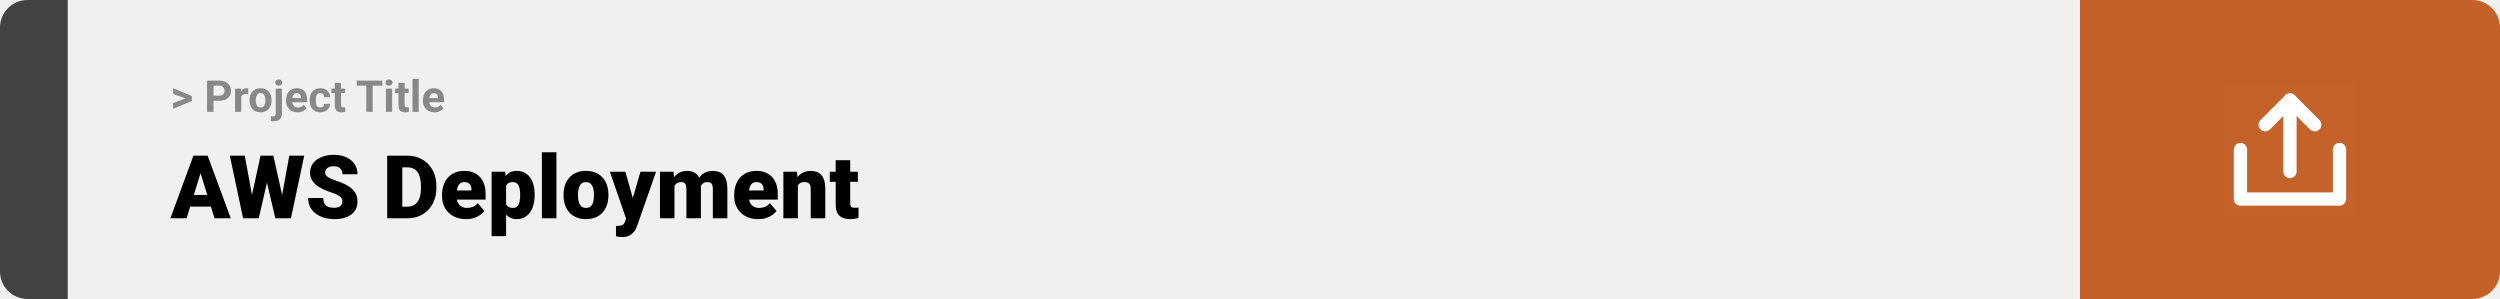
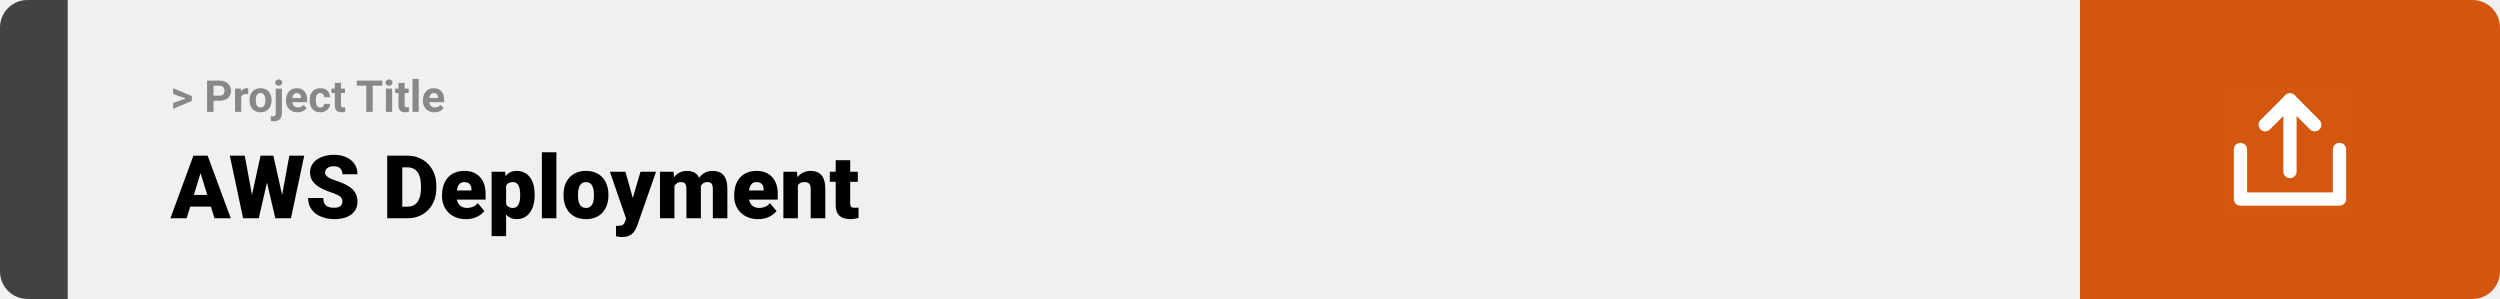
<svg xmlns="http://www.w3.org/2000/svg" width="1363" height="163" viewBox="0 0 1363 163" fill="none">
  <path d="M0 15C0 6.716 6.716 0 15 0H37V163H15C6.716 163 0 156.284 0 148V15Z" fill="#424242" />
  <rect width="1097" height="163" transform="translate(37)" fill="#F0F0F0" />
  <path d="M101.906 53.922L94.394 51.238V48.086L104.602 52.375V54.637L101.906 53.922ZM94.394 56.172L101.918 53.43L104.602 52.785V55.035L94.394 59.324V56.172ZM119.543 54.918H115.195V52.176H119.543C120.215 52.176 120.762 52.066 121.184 51.848C121.605 51.621 121.914 51.309 122.109 50.91C122.305 50.512 122.402 50.062 122.402 49.562C122.402 49.055 122.305 48.582 122.109 48.145C121.914 47.707 121.605 47.355 121.184 47.09C120.762 46.824 120.215 46.691 119.543 46.691H116.414V61H112.898V43.938H119.543C120.879 43.938 122.023 44.18 122.977 44.664C123.938 45.141 124.672 45.801 125.18 46.645C125.688 47.488 125.941 48.453 125.941 49.539C125.941 50.641 125.688 51.594 125.18 52.398C124.672 53.203 123.938 53.824 122.977 54.262C122.023 54.699 120.879 54.918 119.543 54.918ZM131.531 51.086V61H128.156V48.32H131.332L131.531 51.086ZM135.352 48.238L135.293 51.367C135.129 51.344 134.93 51.324 134.695 51.309C134.469 51.285 134.262 51.273 134.074 51.273C133.598 51.273 133.184 51.336 132.832 51.461C132.488 51.578 132.199 51.754 131.965 51.988C131.738 52.223 131.566 52.508 131.449 52.844C131.34 53.18 131.277 53.562 131.262 53.992L130.582 53.781C130.582 52.961 130.664 52.207 130.828 51.52C130.992 50.824 131.23 50.219 131.543 49.703C131.863 49.188 132.254 48.789 132.715 48.508C133.176 48.227 133.703 48.086 134.297 48.086C134.484 48.086 134.676 48.102 134.871 48.133C135.066 48.156 135.227 48.191 135.352 48.238ZM136.055 54.789V54.543C136.055 53.613 136.188 52.758 136.453 51.977C136.719 51.188 137.105 50.504 137.613 49.926C138.121 49.348 138.746 48.898 139.488 48.578C140.23 48.25 141.082 48.086 142.043 48.086C143.004 48.086 143.859 48.25 144.609 48.578C145.359 48.898 145.988 49.348 146.496 49.926C147.012 50.504 147.402 51.188 147.668 51.977C147.934 52.758 148.066 53.613 148.066 54.543V54.789C148.066 55.711 147.934 56.566 147.668 57.355C147.402 58.137 147.012 58.82 146.496 59.406C145.988 59.984 145.363 60.434 144.621 60.754C143.879 61.074 143.027 61.234 142.066 61.234C141.105 61.234 140.25 61.074 139.5 60.754C138.758 60.434 138.129 59.984 137.613 59.406C137.105 58.82 136.719 58.137 136.453 57.355C136.188 56.566 136.055 55.711 136.055 54.789ZM139.43 54.543V54.789C139.43 55.32 139.477 55.816 139.57 56.277C139.664 56.738 139.812 57.145 140.016 57.496C140.227 57.84 140.5 58.109 140.836 58.305C141.172 58.5 141.582 58.598 142.066 58.598C142.535 58.598 142.938 58.5 143.273 58.305C143.609 58.109 143.879 57.84 144.082 57.496C144.285 57.145 144.434 56.738 144.527 56.277C144.629 55.816 144.68 55.32 144.68 54.789V54.543C144.68 54.027 144.629 53.543 144.527 53.09C144.434 52.629 144.281 52.223 144.07 51.871C143.867 51.512 143.598 51.23 143.262 51.027C142.926 50.824 142.52 50.723 142.043 50.723C141.566 50.723 141.16 50.824 140.824 51.027C140.496 51.23 140.227 51.512 140.016 51.871C139.812 52.223 139.664 52.629 139.57 53.09C139.477 53.543 139.43 54.027 139.43 54.543ZM150.328 48.32H153.715V61.762C153.715 62.699 153.543 63.492 153.199 64.141C152.855 64.789 152.359 65.281 151.711 65.617C151.062 65.953 150.277 66.121 149.355 66.121C149.066 66.121 148.785 66.106 148.512 66.074C148.23 66.043 147.941 65.992 147.645 65.922L147.656 63.332C147.844 63.363 148.027 63.387 148.207 63.402C148.379 63.426 148.555 63.438 148.734 63.438C149.086 63.438 149.379 63.379 149.613 63.262C149.848 63.145 150.023 62.961 150.141 62.711C150.266 62.469 150.328 62.152 150.328 61.762V48.32ZM150.059 45.016C150.059 44.523 150.23 44.117 150.574 43.797C150.926 43.477 151.387 43.316 151.957 43.316C152.535 43.316 152.996 43.477 153.34 43.797C153.684 44.117 153.855 44.523 153.855 45.016C153.855 45.508 153.684 45.914 153.34 46.234C152.996 46.555 152.535 46.715 151.957 46.715C151.387 46.715 150.926 46.555 150.574 46.234C150.23 45.914 150.059 45.508 150.059 45.016ZM162.234 61.234C161.25 61.234 160.367 61.078 159.586 60.766C158.805 60.445 158.141 60.004 157.594 59.441C157.055 58.879 156.641 58.227 156.352 57.484C156.062 56.734 155.918 55.938 155.918 55.094V54.625C155.918 53.664 156.055 52.785 156.328 51.988C156.602 51.191 156.992 50.5 157.5 49.914C158.016 49.328 158.641 48.879 159.375 48.566C160.109 48.246 160.938 48.086 161.859 48.086C162.758 48.086 163.555 48.234 164.25 48.531C164.945 48.828 165.527 49.25 165.996 49.797C166.473 50.344 166.832 51 167.074 51.766C167.316 52.523 167.438 53.367 167.438 54.297V55.703H157.359V53.453H164.121V53.195C164.121 52.727 164.035 52.309 163.863 51.941C163.699 51.566 163.449 51.27 163.113 51.051C162.777 50.832 162.348 50.723 161.824 50.723C161.379 50.723 160.996 50.82 160.676 51.016C160.355 51.211 160.094 51.484 159.891 51.836C159.695 52.188 159.547 52.602 159.445 53.078C159.352 53.547 159.305 54.062 159.305 54.625V55.094C159.305 55.602 159.375 56.07 159.516 56.5C159.664 56.93 159.871 57.301 160.137 57.613C160.41 57.926 160.738 58.168 161.121 58.34C161.512 58.512 161.953 58.598 162.445 58.598C163.055 58.598 163.621 58.48 164.145 58.246C164.676 58.004 165.133 57.641 165.516 57.156L167.156 58.938C166.891 59.32 166.527 59.688 166.066 60.039C165.613 60.391 165.066 60.68 164.426 60.906C163.785 61.125 163.055 61.234 162.234 61.234ZM174.598 58.598C175.012 58.598 175.379 58.52 175.699 58.363C176.02 58.199 176.27 57.973 176.449 57.684C176.637 57.387 176.734 57.039 176.742 56.641H179.918C179.91 57.531 179.672 58.324 179.203 59.02C178.734 59.707 178.105 60.25 177.316 60.648C176.527 61.039 175.645 61.234 174.668 61.234C173.684 61.234 172.824 61.07 172.09 60.742C171.363 60.414 170.758 59.961 170.273 59.383C169.789 58.797 169.426 58.117 169.184 57.344C168.941 56.562 168.82 55.727 168.82 54.836V54.496C168.82 53.598 168.941 52.762 169.184 51.988C169.426 51.207 169.789 50.527 170.273 49.949C170.758 49.363 171.363 48.906 172.09 48.578C172.816 48.25 173.668 48.086 174.645 48.086C175.684 48.086 176.594 48.285 177.375 48.684C178.164 49.082 178.781 49.652 179.227 50.395C179.68 51.129 179.91 52 179.918 53.008H176.742C176.734 52.586 176.645 52.203 176.473 51.859C176.309 51.516 176.066 51.242 175.746 51.039C175.434 50.828 175.047 50.723 174.586 50.723C174.094 50.723 173.691 50.828 173.379 51.039C173.066 51.242 172.824 51.523 172.652 51.883C172.48 52.234 172.359 52.637 172.289 53.09C172.227 53.535 172.195 54.004 172.195 54.496V54.836C172.195 55.328 172.227 55.801 172.289 56.254C172.352 56.707 172.469 57.109 172.641 57.461C172.82 57.812 173.066 58.09 173.379 58.293C173.691 58.496 174.098 58.598 174.598 58.598ZM188.086 48.32V50.711H180.703V48.32H188.086ZM182.531 45.191H185.906V57.18C185.906 57.547 185.953 57.828 186.047 58.023C186.148 58.219 186.297 58.355 186.492 58.434C186.688 58.504 186.934 58.539 187.23 58.539C187.441 58.539 187.629 58.531 187.793 58.516C187.965 58.492 188.109 58.469 188.227 58.445L188.238 60.93C187.949 61.023 187.637 61.098 187.301 61.152C186.965 61.207 186.594 61.234 186.188 61.234C185.445 61.234 184.797 61.113 184.242 60.871C183.695 60.621 183.273 60.223 182.977 59.676C182.68 59.129 182.531 58.41 182.531 57.52V45.191ZM203.191 43.938V61H199.688V43.938H203.191ZM208.441 43.938V46.691H194.52V43.938H208.441ZM213.797 48.32V61H210.41V48.32H213.797ZM210.199 45.016C210.199 44.523 210.371 44.117 210.715 43.797C211.059 43.477 211.52 43.316 212.098 43.316C212.668 43.316 213.125 43.477 213.469 43.797C213.82 44.117 213.996 44.523 213.996 45.016C213.996 45.508 213.82 45.914 213.469 46.234C213.125 46.555 212.668 46.715 212.098 46.715C211.52 46.715 211.059 46.555 210.715 46.234C210.371 45.914 210.199 45.508 210.199 45.016ZM222.797 48.32V50.711H215.414V48.32H222.797ZM217.242 45.191H220.617V57.18C220.617 57.547 220.664 57.828 220.758 58.023C220.859 58.219 221.008 58.355 221.203 58.434C221.398 58.504 221.645 58.539 221.941 58.539C222.152 58.539 222.34 58.531 222.504 58.516C222.676 58.492 222.82 58.469 222.938 58.445L222.949 60.93C222.66 61.023 222.348 61.098 222.012 61.152C221.676 61.207 221.305 61.234 220.898 61.234C220.156 61.234 219.508 61.113 218.953 60.871C218.406 60.621 217.984 60.223 217.688 59.676C217.391 59.129 217.242 58.41 217.242 57.52V45.191ZM228.281 43V61H224.895V43H228.281ZM236.906 61.234C235.922 61.234 235.039 61.078 234.258 60.766C233.477 60.445 232.812 60.004 232.266 59.441C231.727 58.879 231.312 58.227 231.023 57.484C230.734 56.734 230.59 55.938 230.59 55.094V54.625C230.59 53.664 230.727 52.785 231 51.988C231.273 51.191 231.664 50.5 232.172 49.914C232.688 49.328 233.312 48.879 234.047 48.566C234.781 48.246 235.609 48.086 236.531 48.086C237.43 48.086 238.227 48.234 238.922 48.531C239.617 48.828 240.199 49.25 240.668 49.797C241.145 50.344 241.504 51 241.746 51.766C241.988 52.523 242.109 53.367 242.109 54.297V55.703H232.031V53.453H238.793V53.195C238.793 52.727 238.707 52.309 238.535 51.941C238.371 51.566 238.121 51.27 237.785 51.051C237.449 50.832 237.02 50.723 236.496 50.723C236.051 50.723 235.668 50.82 235.348 51.016C235.027 51.211 234.766 51.484 234.562 51.836C234.367 52.188 234.219 52.602 234.117 53.078C234.023 53.547 233.977 54.062 233.977 54.625V55.094C233.977 55.602 234.047 56.07 234.188 56.5C234.336 56.93 234.543 57.301 234.809 57.613C235.082 57.926 235.41 58.168 235.793 58.34C236.184 58.512 236.625 58.598 237.117 58.598C237.727 58.598 238.293 58.48 238.816 58.246C239.348 58.004 239.805 57.641 240.188 57.156L241.828 58.938C241.562 59.32 241.199 59.688 240.738 60.039C240.285 60.391 239.738 60.68 239.098 60.906C238.457 61.125 237.727 61.234 236.906 61.234Z" fill="#888888" />
  <path d="M110.062 92.047L101.742 119H92.906L105.445 84.875H111.047L110.062 92.047ZM116.953 119L108.609 92.047L107.531 84.875H113.203L125.812 119H116.953ZM116.625 106.273V112.625H99.117V106.273H116.625ZM135.258 115.906L142.055 84.875H146.109L148.312 87.523L141.07 119H136.594L135.258 115.906ZM133.453 84.875L139.195 116.141L137.719 119H132.539L125.297 84.875H133.453ZM152.039 115.977L157.734 84.875H165.867L158.625 119H153.469L152.039 115.977ZM149.039 84.875L156 116.094L154.594 119H150.117L142.711 87.477L145.008 84.875H149.039ZM186.68 109.93C186.68 109.398 186.602 108.922 186.445 108.5C186.289 108.062 186 107.656 185.578 107.281C185.156 106.906 184.547 106.531 183.75 106.156C182.969 105.766 181.938 105.359 180.656 104.938C179.156 104.438 177.711 103.875 176.32 103.25C174.93 102.609 173.688 101.867 172.594 101.023C171.5 100.164 170.633 99.164 169.992 98.023C169.352 96.867 169.031 95.523 169.031 93.992C169.031 92.523 169.359 91.203 170.016 90.031C170.672 88.844 171.586 87.836 172.758 87.008C173.945 86.164 175.336 85.523 176.93 85.086C178.523 84.633 180.266 84.406 182.156 84.406C184.656 84.406 186.859 84.844 188.766 85.719C190.688 86.578 192.188 87.805 193.266 89.398C194.359 90.977 194.906 92.844 194.906 95H186.727C186.727 94.141 186.547 93.383 186.188 92.727C185.844 92.07 185.32 91.555 184.617 91.18C183.914 90.805 183.031 90.617 181.969 90.617C180.938 90.617 180.07 90.773 179.367 91.086C178.664 91.398 178.133 91.82 177.773 92.352C177.414 92.867 177.234 93.438 177.234 94.062C177.234 94.578 177.375 95.047 177.656 95.469C177.953 95.875 178.367 96.258 178.898 96.617C179.445 96.977 180.102 97.32 180.867 97.648C181.648 97.977 182.523 98.297 183.492 98.609C185.305 99.188 186.914 99.836 188.32 100.555C189.742 101.258 190.938 102.062 191.906 102.969C192.891 103.859 193.633 104.875 194.133 106.016C194.648 107.156 194.906 108.445 194.906 109.883C194.906 111.414 194.609 112.773 194.016 113.961C193.422 115.148 192.57 116.156 191.461 116.984C190.352 117.797 189.023 118.414 187.477 118.836C185.93 119.258 184.203 119.469 182.297 119.469C180.547 119.469 178.82 119.25 177.117 118.812C175.43 118.359 173.898 117.672 172.523 116.75C171.148 115.812 170.047 114.617 169.219 113.164C168.406 111.695 168 109.953 168 107.938H176.25C176.25 108.938 176.383 109.781 176.648 110.469C176.914 111.156 177.305 111.711 177.82 112.133C178.336 112.539 178.969 112.836 179.719 113.023C180.469 113.195 181.328 113.281 182.297 113.281C183.344 113.281 184.188 113.133 184.828 112.836C185.469 112.523 185.938 112.117 186.234 111.617C186.531 111.102 186.68 110.539 186.68 109.93ZM222.188 119H214.617L214.664 112.672H222.188C223.75 112.672 225.07 112.297 226.148 111.547C227.242 110.797 228.07 109.68 228.633 108.195C229.211 106.695 229.5 104.852 229.5 102.664V101.188C229.5 99.547 229.336 98.109 229.008 96.875C228.695 95.625 228.227 94.586 227.602 93.758C226.977 92.914 226.195 92.281 225.258 91.859C224.336 91.438 223.273 91.227 222.07 91.227H214.477V84.875H222.07C224.383 84.875 226.5 85.273 228.422 86.07C230.359 86.852 232.031 87.977 233.438 89.445C234.859 90.898 235.953 92.625 236.719 94.625C237.5 96.609 237.891 98.812 237.891 101.234V102.664C237.891 105.07 237.5 107.273 236.719 109.273C235.953 111.273 234.867 113 233.461 114.453C232.055 115.906 230.391 117.031 228.469 117.828C226.562 118.609 224.469 119 222.188 119ZM219.328 84.875V119H211.102V84.875H219.328ZM254.086 119.469C252.023 119.469 250.18 119.148 248.555 118.508C246.93 117.852 245.555 116.953 244.43 115.812C243.32 114.672 242.469 113.359 241.875 111.875C241.297 110.391 241.008 108.82 241.008 107.164V106.273C241.008 104.414 241.266 102.695 241.781 101.117C242.297 99.523 243.062 98.133 244.078 96.945C245.094 95.758 246.367 94.836 247.898 94.18C249.43 93.508 251.211 93.172 253.242 93.172C255.039 93.172 256.648 93.461 258.07 94.039C259.492 94.617 260.695 95.445 261.68 96.523C262.68 97.602 263.438 98.906 263.953 100.438C264.484 101.969 264.75 103.688 264.75 105.594V108.805H244.031V103.859H257.039V103.25C257.055 102.406 256.906 101.688 256.594 101.094C256.297 100.5 255.859 100.047 255.281 99.734C254.703 99.422 254 99.266 253.172 99.266C252.312 99.266 251.602 99.453 251.039 99.828C250.492 100.203 250.062 100.719 249.75 101.375C249.453 102.016 249.242 102.758 249.117 103.602C248.992 104.445 248.93 105.336 248.93 106.273V107.164C248.93 108.102 249.055 108.953 249.305 109.719C249.57 110.484 249.945 111.141 250.43 111.688C250.93 112.219 251.523 112.633 252.211 112.93C252.914 113.227 253.711 113.375 254.602 113.375C255.68 113.375 256.742 113.172 257.789 112.766C258.836 112.359 259.734 111.688 260.484 110.75L264.07 115.016C263.555 115.75 262.82 116.461 261.867 117.148C260.93 117.836 259.805 118.398 258.492 118.836C257.18 119.258 255.711 119.469 254.086 119.469ZM275.93 98.516V128.75H268.031V93.641H275.391L275.93 98.516ZM291.492 106.016V106.508C291.492 108.352 291.281 110.062 290.859 111.641C290.438 113.219 289.812 114.594 288.984 115.766C288.156 116.938 287.125 117.852 285.891 118.508C284.672 119.148 283.258 119.469 281.648 119.469C280.133 119.469 278.828 119.133 277.734 118.461C276.641 117.789 275.727 116.859 274.992 115.672C274.258 114.484 273.664 113.125 273.211 111.594C272.758 110.062 272.398 108.445 272.133 106.742V106.109C272.398 104.281 272.758 102.586 273.211 101.023C273.664 99.445 274.258 98.07 274.992 96.898C275.727 95.727 276.633 94.812 277.711 94.156C278.805 93.5 280.109 93.172 281.625 93.172C283.234 93.172 284.648 93.477 285.867 94.086C287.102 94.695 288.133 95.57 288.961 96.711C289.805 97.836 290.438 99.188 290.859 100.766C291.281 102.344 291.492 104.094 291.492 106.016ZM283.594 106.508V106.016C283.594 105.031 283.523 104.133 283.383 103.32C283.242 102.492 283.016 101.773 282.703 101.164C282.406 100.555 282.008 100.086 281.508 99.758C281.008 99.43 280.391 99.266 279.656 99.266C278.812 99.266 278.102 99.398 277.523 99.664C276.961 99.914 276.508 100.305 276.164 100.836C275.836 101.352 275.602 102 275.461 102.781C275.336 103.547 275.281 104.445 275.297 105.477V107.398C275.266 108.586 275.383 109.633 275.648 110.539C275.914 111.43 276.375 112.125 277.031 112.625C277.688 113.125 278.578 113.375 279.703 113.375C280.453 113.375 281.078 113.203 281.578 112.859C282.078 112.5 282.477 112.008 282.773 111.383C283.07 110.742 283.281 110.008 283.406 109.18C283.531 108.352 283.594 107.461 283.594 106.508ZM303.352 83V119H295.43V83H303.352ZM307.242 106.578V106.086C307.242 104.227 307.508 102.516 308.039 100.953C308.57 99.375 309.352 98.008 310.383 96.852C311.414 95.695 312.688 94.797 314.203 94.156C315.719 93.5 317.469 93.172 319.453 93.172C321.453 93.172 323.211 93.5 324.727 94.156C326.258 94.797 327.539 95.695 328.57 96.852C329.602 98.008 330.383 99.375 330.914 100.953C331.445 102.516 331.711 104.227 331.711 106.086V106.578C331.711 108.422 331.445 110.133 330.914 111.711C330.383 113.273 329.602 114.641 328.57 115.812C327.539 116.969 326.266 117.867 324.75 118.508C323.234 119.148 321.484 119.469 319.5 119.469C317.516 119.469 315.758 119.148 314.227 118.508C312.695 117.867 311.414 116.969 310.383 115.812C309.352 114.641 308.57 113.273 308.039 111.711C307.508 110.133 307.242 108.422 307.242 106.578ZM315.141 106.086V106.578C315.141 107.531 315.211 108.422 315.352 109.25C315.492 110.078 315.727 110.805 316.055 111.43C316.383 112.039 316.828 112.516 317.391 112.859C317.953 113.203 318.656 113.375 319.5 113.375C320.328 113.375 321.016 113.203 321.562 112.859C322.125 112.516 322.57 112.039 322.898 111.43C323.227 110.805 323.461 110.078 323.602 109.25C323.742 108.422 323.812 107.531 323.812 106.578V106.086C323.812 105.164 323.742 104.297 323.602 103.484C323.461 102.656 323.227 101.93 322.898 101.305C322.57 100.664 322.125 100.164 321.562 99.805C321 99.445 320.297 99.266 319.453 99.266C318.625 99.266 317.93 99.445 317.367 99.805C316.82 100.164 316.383 100.664 316.055 101.305C315.727 101.93 315.492 102.656 315.352 103.484C315.211 104.297 315.141 105.164 315.141 106.086ZM342.633 116.023L349.195 93.641H357.68L347.484 122.773C347.266 123.414 346.977 124.102 346.617 124.836C346.258 125.586 345.766 126.297 345.141 126.969C344.516 127.641 343.711 128.188 342.727 128.609C341.758 129.031 340.555 129.242 339.117 129.242C338.352 129.242 337.789 129.203 337.43 129.125C337.086 129.062 336.555 128.945 335.836 128.773V123.125C336.039 123.125 336.211 123.125 336.352 123.125C336.508 123.125 336.68 123.125 336.867 123.125C337.711 123.125 338.383 123.039 338.883 122.867C339.398 122.695 339.789 122.445 340.055 122.117C340.336 121.789 340.555 121.391 340.711 120.922L342.633 116.023ZM340.969 93.641L345.961 111.383L346.828 119.75H341.531L332.508 93.641H340.969ZM367.711 99.008V119H359.812V93.641H367.219L367.711 99.008ZM366.75 105.453L364.945 105.5C364.945 103.719 365.156 102.078 365.578 100.578C366 99.078 366.625 97.773 367.453 96.664C368.281 95.555 369.297 94.695 370.5 94.086C371.719 93.477 373.125 93.172 374.719 93.172C375.828 93.172 376.836 93.344 377.742 93.688C378.648 94.016 379.43 94.539 380.086 95.258C380.742 95.961 381.242 96.883 381.586 98.023C381.945 99.148 382.125 100.5 382.125 102.078V119H374.227V103.086C374.227 102.008 374.102 101.195 373.852 100.648C373.617 100.102 373.273 99.734 372.82 99.547C372.367 99.359 371.812 99.266 371.156 99.266C370.469 99.266 369.852 99.422 369.305 99.734C368.758 100.047 368.289 100.484 367.898 101.047C367.523 101.594 367.234 102.242 367.031 102.992C366.844 103.742 366.75 104.562 366.75 105.453ZM381.234 105.453L379.031 105.5C379.031 103.719 379.227 102.078 379.617 100.578C380.023 99.078 380.625 97.773 381.422 96.664C382.234 95.555 383.242 94.695 384.445 94.086C385.648 93.477 387.047 93.172 388.641 93.172C389.797 93.172 390.859 93.344 391.828 93.688C392.797 94.031 393.633 94.586 394.336 95.352C395.039 96.117 395.586 97.133 395.977 98.398C396.367 99.648 396.562 101.195 396.562 103.039V119H388.641V103.039C388.641 101.992 388.516 101.203 388.266 100.672C388.031 100.125 387.688 99.758 387.234 99.57C386.781 99.367 386.242 99.266 385.617 99.266C384.867 99.266 384.219 99.422 383.672 99.734C383.125 100.047 382.664 100.484 382.289 101.047C381.93 101.594 381.664 102.242 381.492 102.992C381.32 103.742 381.234 104.562 381.234 105.453ZM413.367 119.469C411.305 119.469 409.461 119.148 407.836 118.508C406.211 117.852 404.836 116.953 403.711 115.812C402.602 114.672 401.75 113.359 401.156 111.875C400.578 110.391 400.289 108.82 400.289 107.164V106.273C400.289 104.414 400.547 102.695 401.062 101.117C401.578 99.523 402.344 98.133 403.359 96.945C404.375 95.758 405.648 94.836 407.18 94.18C408.711 93.508 410.492 93.172 412.523 93.172C414.32 93.172 415.93 93.461 417.352 94.039C418.773 94.617 419.977 95.445 420.961 96.523C421.961 97.602 422.719 98.906 423.234 100.438C423.766 101.969 424.031 103.688 424.031 105.594V108.805H403.312V103.859H416.32V103.25C416.336 102.406 416.188 101.688 415.875 101.094C415.578 100.5 415.141 100.047 414.562 99.734C413.984 99.422 413.281 99.266 412.453 99.266C411.594 99.266 410.883 99.453 410.32 99.828C409.773 100.203 409.344 100.719 409.031 101.375C408.734 102.016 408.523 102.758 408.398 103.602C408.273 104.445 408.211 105.336 408.211 106.273V107.164C408.211 108.102 408.336 108.953 408.586 109.719C408.852 110.484 409.227 111.141 409.711 111.688C410.211 112.219 410.805 112.633 411.492 112.93C412.195 113.227 412.992 113.375 413.883 113.375C414.961 113.375 416.023 113.172 417.07 112.766C418.117 112.359 419.016 111.688 419.766 110.75L423.352 115.016C422.836 115.75 422.102 116.461 421.148 117.148C420.211 117.836 419.086 118.398 417.773 118.836C416.461 119.258 414.992 119.469 413.367 119.469ZM435 99.055V119H427.102V93.641H434.508L435 99.055ZM434.062 105.453L432.211 105.5C432.211 103.562 432.445 101.836 432.914 100.32C433.383 98.789 434.047 97.492 434.906 96.43C435.766 95.367 436.789 94.562 437.977 94.016C439.18 93.453 440.516 93.172 441.984 93.172C443.156 93.172 444.227 93.344 445.195 93.688C446.18 94.031 447.023 94.586 447.727 95.352C448.445 96.117 448.992 97.133 449.367 98.398C449.758 99.648 449.953 101.195 449.953 103.039V119H442.008V103.016C442.008 102 441.867 101.227 441.586 100.695C441.305 100.148 440.898 99.773 440.367 99.57C439.836 99.367 439.188 99.266 438.422 99.266C437.609 99.266 436.922 99.422 436.359 99.734C435.797 100.047 435.344 100.484 435 101.047C434.672 101.594 434.43 102.242 434.273 102.992C434.133 103.742 434.062 104.562 434.062 105.453ZM467.695 93.641V99.125H452.414V93.641H467.695ZM455.625 87.336H463.523V110.727C463.523 111.398 463.602 111.922 463.758 112.297C463.914 112.656 464.18 112.914 464.555 113.07C464.945 113.211 465.461 113.281 466.102 113.281C466.555 113.281 466.93 113.273 467.227 113.258C467.523 113.227 467.805 113.188 468.07 113.141V118.789C467.398 119.008 466.695 119.172 465.961 119.281C465.227 119.406 464.445 119.469 463.617 119.469C461.93 119.469 460.484 119.203 459.281 118.672C458.094 118.141 457.188 117.305 456.562 116.164C455.938 115.023 455.625 113.539 455.625 111.711V87.336Z" fill="black" />
-   <path d="M1134 0H1348C1356.28 0 1363 6.716 1363 15V148C1363 156.284 1356.28 163 1348 163H1134V0Z" fill="#C46128" />
+   <path d="M1134 0H1348C1356.28 0 1363 6.716 1363 15V148C1363 156.284 1356.28 163 1348 163H1134V0Z" fill="#D4560E" />
  <path d="M1212.5 117.5L1212.5 45.5L1284.5 45.5L1284.5 117.5L1212.5 117.5Z" fill="white" fill-opacity="0.01" />
  <path d="M1221.5 81.513L1221.5 108.5L1275.5 108.5L1275.5 81.5" stroke="white" stroke-width="7.24" stroke-linecap="round" stroke-linejoin="round" />
  <path d="M1262 68L1248.5 54.5L1235 68" stroke="white" stroke-width="7.24" stroke-linecap="round" stroke-linejoin="round" />
  <path d="M1248.49 93.5L1248.49 54.5" stroke="white" stroke-width="7.24" stroke-linecap="round" stroke-linejoin="round" />
</svg>
